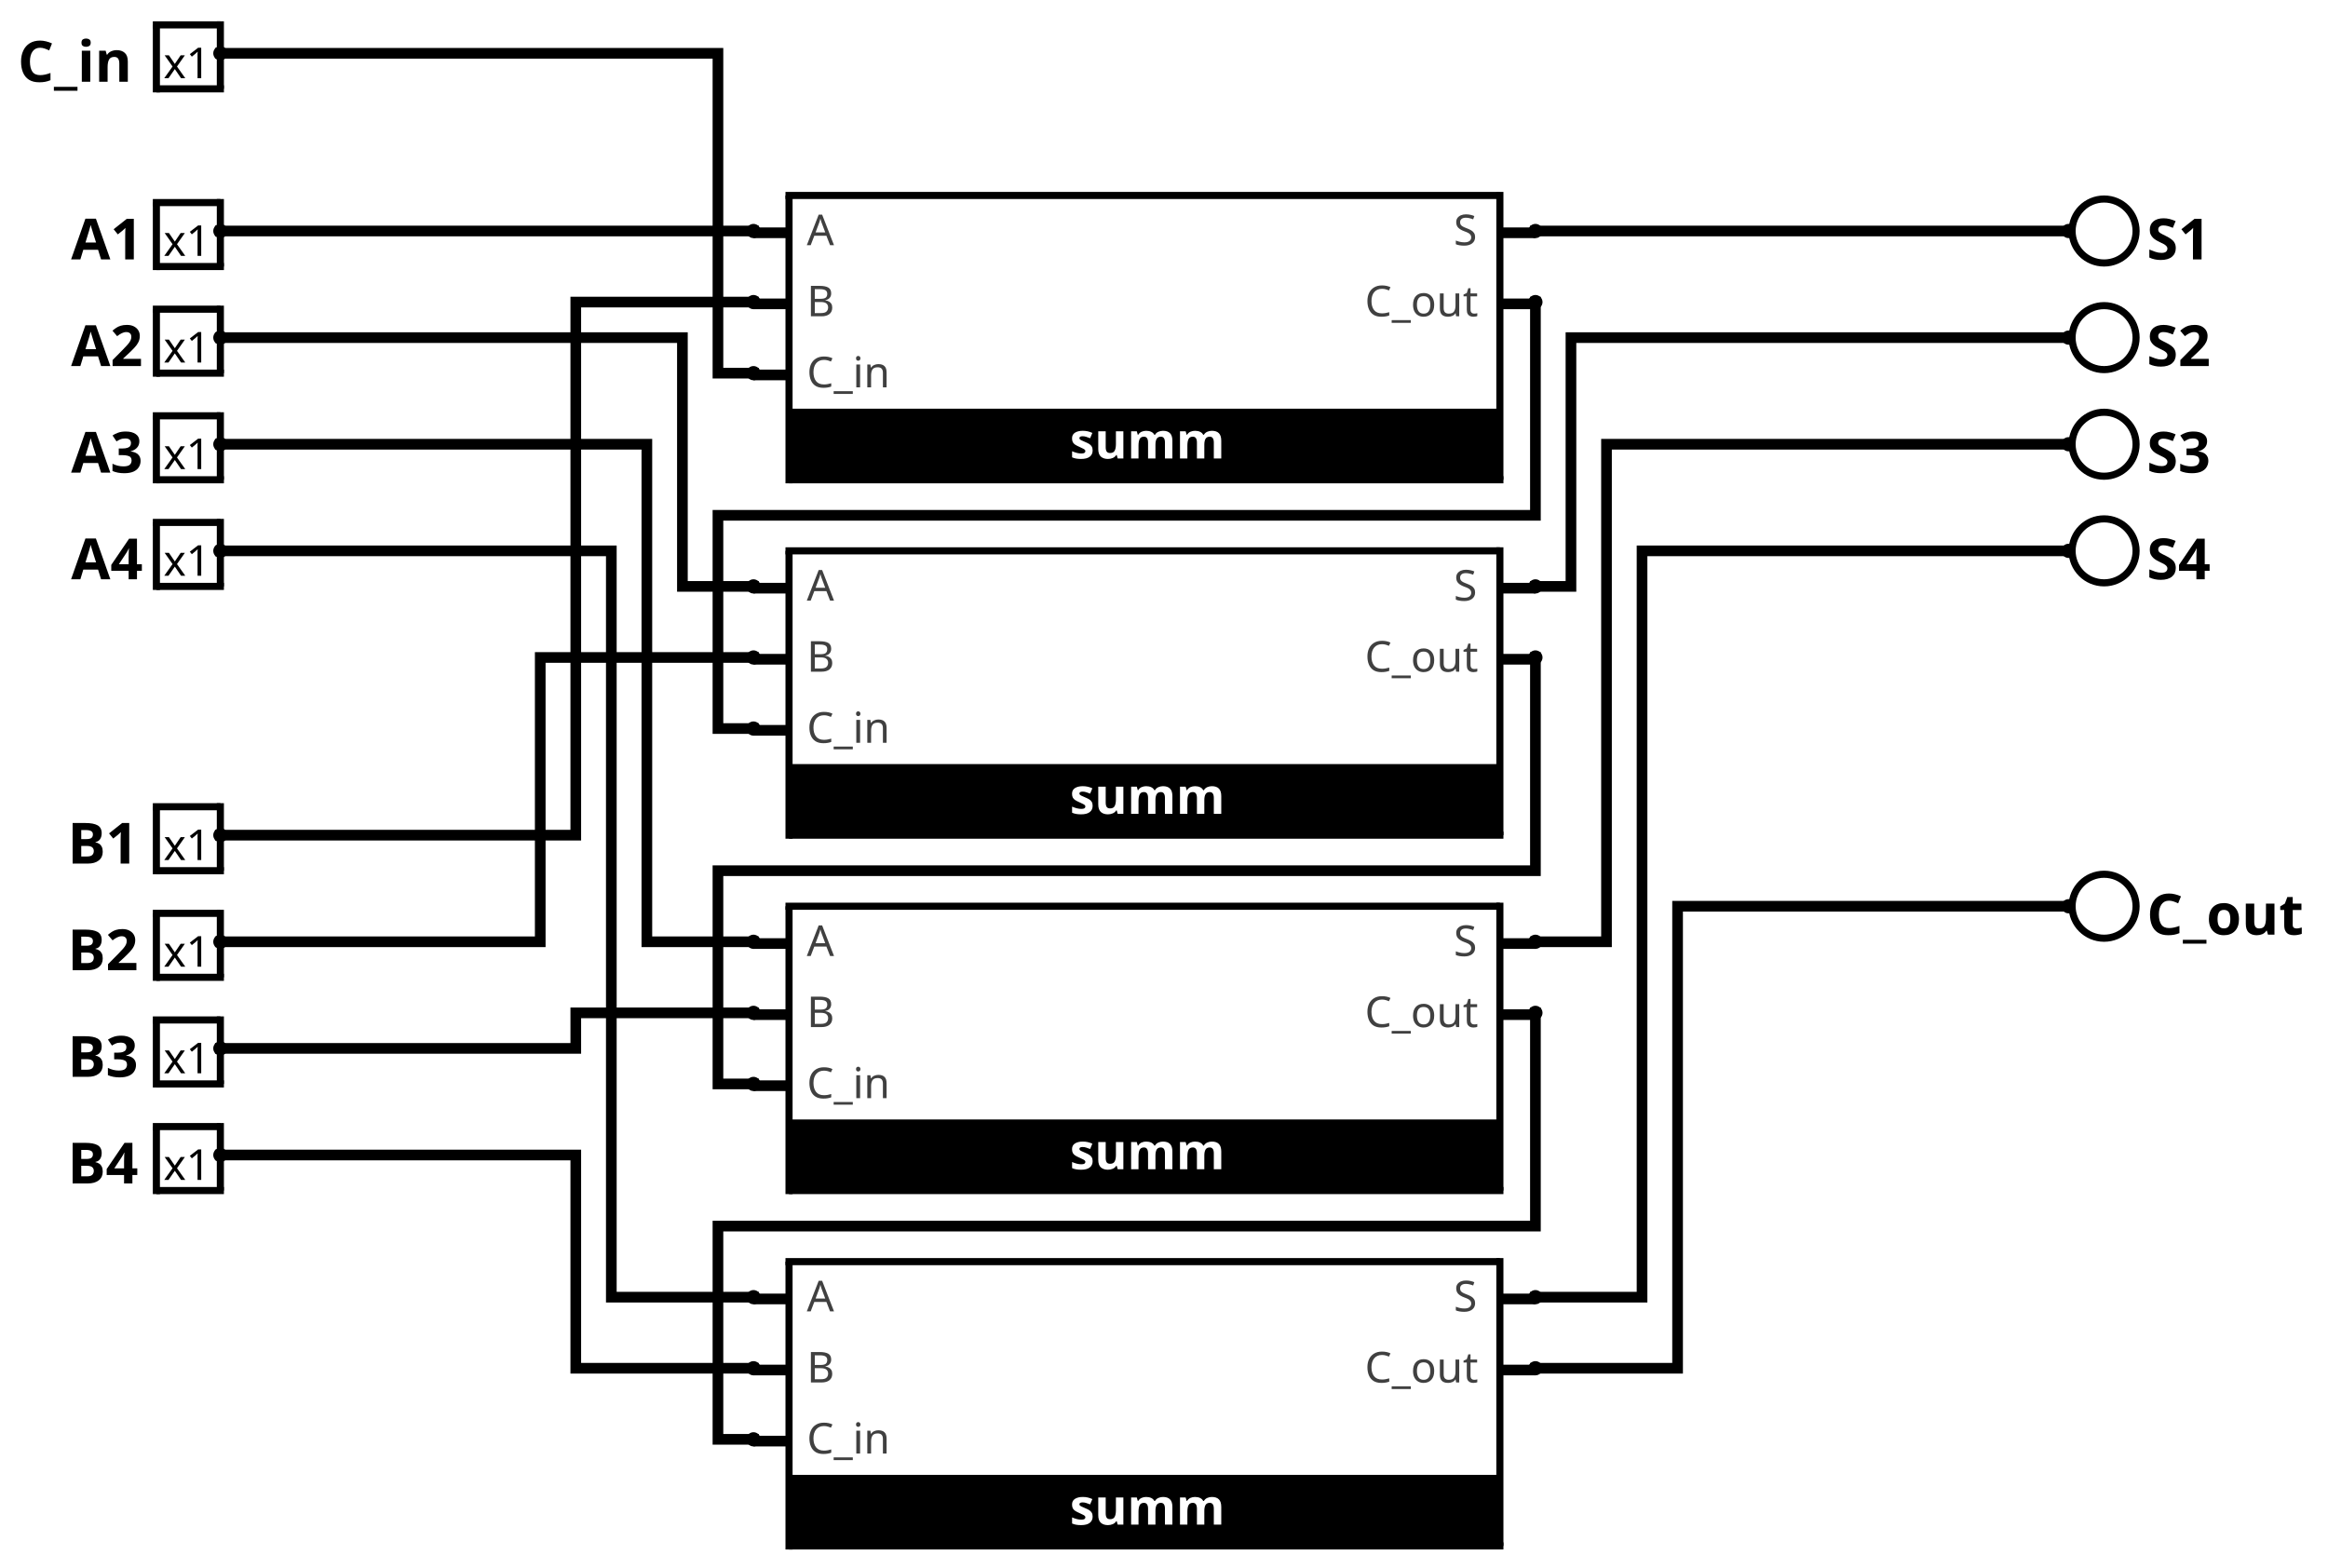
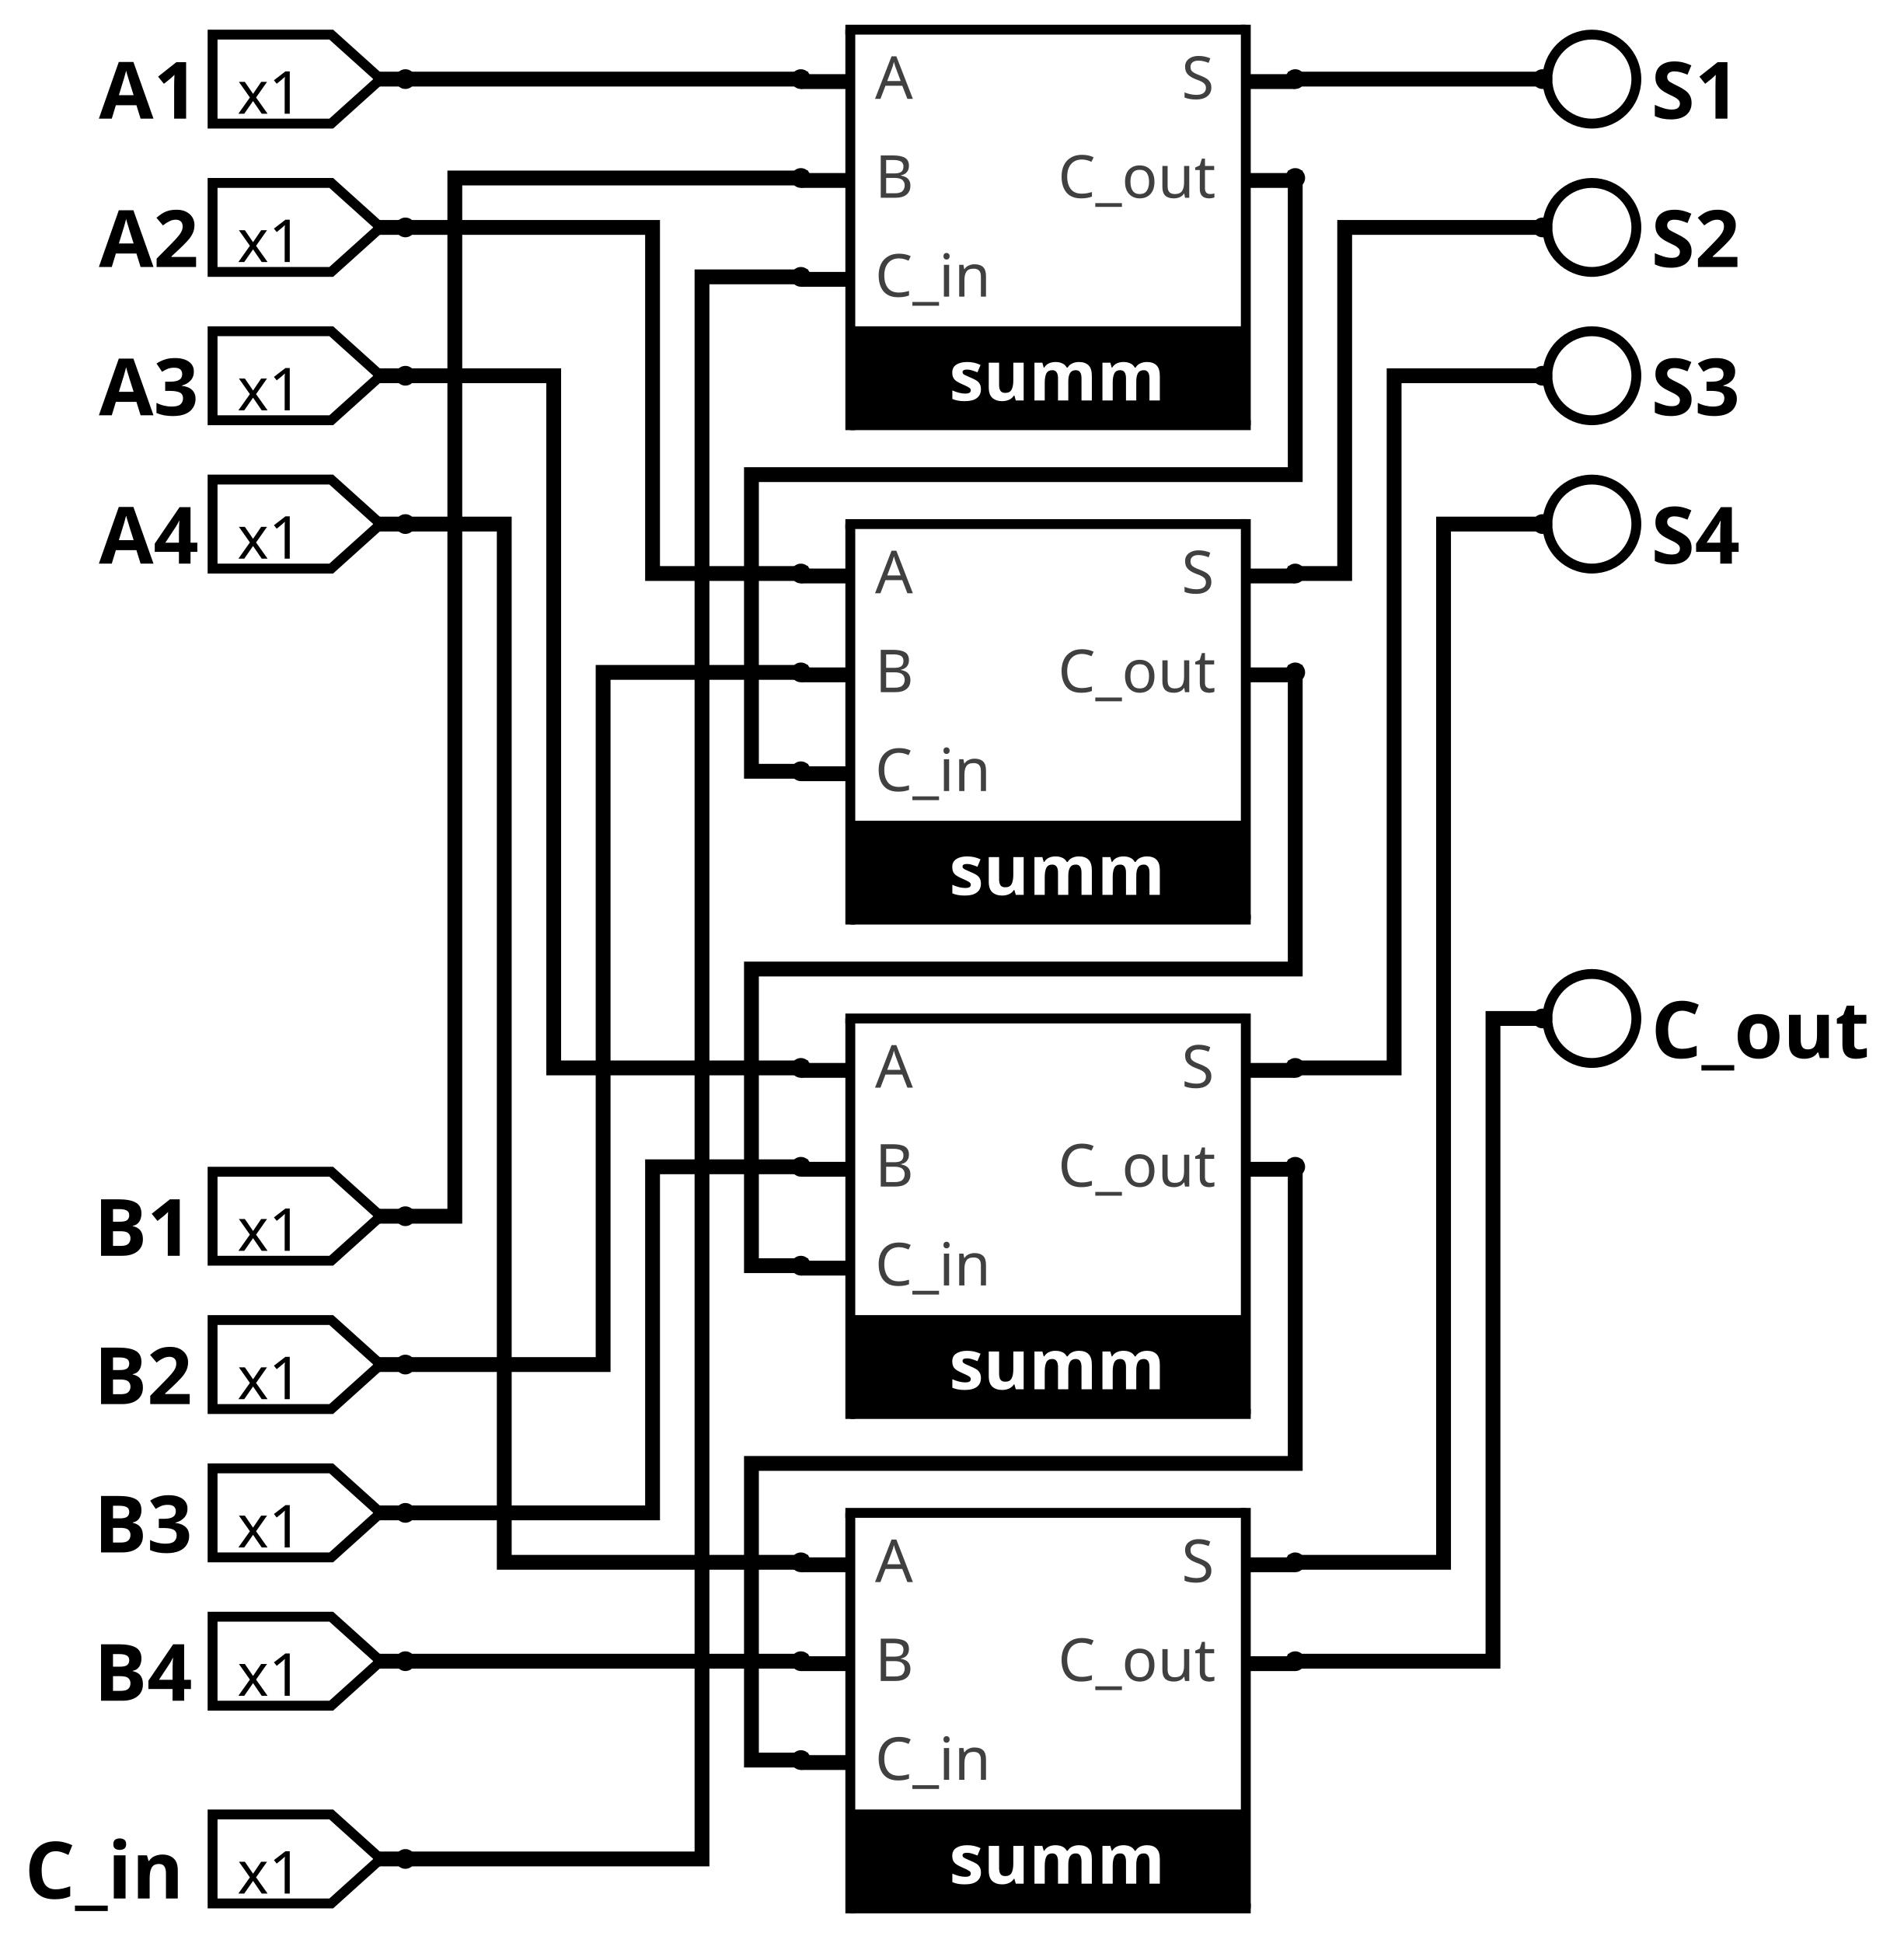
- <svg xmlns="http://www.w3.org/2000/svg" version="1.1" viewBox="0 0 655 441">
-   <polyline fill="none" points="62,125 182,125 182,265 212,265" stroke="rgb(0, 0, 0)" stroke-linecap="square" stroke-width="3.0" />
-   <polyline fill="none" points="62,65 212,65" stroke="rgb(0, 0, 0)" stroke-linecap="square" stroke-width="3.0" />
-   <polyline fill="none" points="62,325 162,325 162,385 212,385" stroke="rgb(0, 0, 0)" stroke-linecap="square" stroke-width="3.0" />
-   <polyline fill="none" points="62,15 202,15 202,105 212,105" stroke="rgb(0, 0, 0)" stroke-linecap="square" stroke-width="3.0" />
-   <polyline fill="none" points="62,155 172,155 172,365 212,365" stroke="rgb(0, 0, 0)" stroke-linecap="square" stroke-width="3.0" />
-   <polyline fill="none" points="62,235 162,235 162,85 212,85" stroke="rgb(0, 0, 0)" stroke-linecap="square" stroke-width="3.0" />
-   <polyline fill="none" points="62,295 162,295 162,285 212,285" stroke="rgb(0, 0, 0)" stroke-linecap="square" stroke-width="3.0" />
-   <polyline fill="none" points="432,385 472,385 472,255 582,255" stroke="rgb(0, 0, 0)" stroke-linecap="square" stroke-width="3.0" />
-   <polyline fill="none" points="62,265 152,265 152,185 212,185" stroke="rgb(0, 0, 0)" stroke-linecap="square" stroke-width="3.0" />
-   <polyline fill="none" points="432,65 582,65" stroke="rgb(0, 0, 0)" stroke-linecap="square" stroke-width="3.0" />
-   <polyline fill="none" points="432,365 462,365 462,155 582,155" stroke="rgb(0, 0, 0)" stroke-linecap="square" stroke-width="3.0" />
-   <polyline fill="none" points="432,85 432,145 202,145 202,205 212,205" stroke="rgb(0, 0, 0)" stroke-linecap="square" stroke-width="3.0" />
-   <polyline fill="none" points="432,185 432,245 202,245 202,305 212,305" stroke="rgb(0, 0, 0)" stroke-linecap="square" stroke-width="3.0" />
-   <polyline fill="none" points="432,285 432,345 202,345 202,405 212,405" stroke="rgb(0, 0, 0)" stroke-linecap="square" stroke-width="3.0" />
-   <polyline fill="none" points="432,265 452,265 452,125 582,125" stroke="rgb(0, 0, 0)" stroke-linecap="square" stroke-width="3.0" />
-   <polyline fill="none" points="62,95 192,95 192,165 212,165" stroke="rgb(0, 0, 0)" stroke-linecap="square" stroke-width="3.0" />
-   <polyline fill="none" points="432,165 442,165 442,95 582,95" stroke="rgb(0, 0, 0)" stroke-linecap="square" stroke-width="3.0" />
-   <rect fill="rgb(0, 0, 0)" height="3" stroke="none" stroke-linecap="square" stroke-width="1.0" width="10" x="212" y="164" />
-   <text fill="rgb(64, 64, 64)" font-family="Dialog" font-size="12" x="227.0" y="169.0">A</text>
-   <rect fill="rgb(0, 0, 0)" height="3" stroke="none" stroke-linecap="square" stroke-width="1.0" width="10" x="212" y="184" />
-   <text fill="rgb(64, 64, 64)" font-family="Dialog" font-size="12" x="227.0" y="189.0">B</text>
-   <rect fill="rgb(0, 0, 0)" height="3" stroke="none" stroke-linecap="square" stroke-width="1.0" width="10" x="212" y="204" />
-   <text fill="rgb(64, 64, 64)" font-family="Dialog" font-size="12" x="227.0" y="209.0">C_in</text>
-   <rect fill="rgb(0, 0, 0)" height="3" stroke="none" stroke-linecap="square" stroke-width="1.0" width="10" x="422" y="164" />
-   <text fill="rgb(64, 64, 64)" font-family="Dialog" font-size="12" x="409.0" y="169.0">S</text>
-   <rect fill="rgb(0, 0, 0)" height="3" stroke="none" stroke-linecap="square" stroke-width="1.0" width="10" x="422" y="184" />
-   <text fill="rgb(64, 64, 64)" font-family="Dialog" font-size="12" x="384.0" y="189.0">C_out</text>
-   <rect fill="rgb(0, 0, 0)" height="20" stroke="none" stroke-linecap="square" stroke-width="1.0" width="200" x="222" y="215" />
-   <polyline fill="none" points="222,155 421,155" stroke="rgb(0, 0, 0)" stroke-linecap="square" stroke-width="2.0" />
-   <polyline fill="none" points="422,155 422,234" stroke="rgb(0, 0, 0)" stroke-linecap="square" stroke-width="2.0" />
-   <polyline fill="none" points="422,235 223,235" stroke="rgb(0, 0, 0)" stroke-linecap="square" stroke-width="2.0" />
-   <polyline fill="none" points="222,235 222,156" stroke="rgb(0, 0, 0)" stroke-linecap="square" stroke-width="2.0" />
-   <text fill="rgb(255, 255, 255)" font-family="Dialog" font-size="14" font-weight="bold" x="301.0" y="229.0">summ</text>
-   <ellipse cx="212.0" cy="165.0" fill="rgb(0, 0, 0)" rx="2.0" ry="2.0" stroke="none" stroke-width="1.0" />
-   <ellipse cx="212.0" cy="185.0" fill="rgb(0, 0, 0)" rx="2.0" ry="2.0" stroke="none" stroke-width="1.0" />
-   <ellipse cx="212.0" cy="205.0" fill="rgb(0, 0, 0)" rx="2.0" ry="2.0" stroke="none" stroke-width="1.0" />
-   <ellipse cx="432.0" cy="165.0" fill="rgb(0, 0, 0)" rx="2.0" ry="2.0" stroke="none" stroke-width="1.0" />
-   <ellipse cx="432.0" cy="185.0" fill="rgb(0, 0, 0)" rx="2.0" ry="2.0" stroke="none" stroke-width="1.0" />
-   <rect fill="rgb(0, 0, 0)" height="3" stroke="none" stroke-linecap="square" stroke-width="1.0" width="10" x="212" y="64" />
-   <text fill="rgb(64, 64, 64)" font-family="Dialog" font-size="12" x="227.0" y="69.0">A</text>
-   <rect fill="rgb(0, 0, 0)" height="3" stroke="none" stroke-linecap="square" stroke-width="1.0" width="10" x="212" y="84" />
-   <text fill="rgb(64, 64, 64)" font-family="Dialog" font-size="12" x="227.0" y="89.0">B</text>
-   <rect fill="rgb(0, 0, 0)" height="3" stroke="none" stroke-linecap="square" stroke-width="1.0" width="10" x="212" y="104" />
-   <text fill="rgb(64, 64, 64)" font-family="Dialog" font-size="12" x="227.0" y="109.0">C_in</text>
-   <rect fill="rgb(0, 0, 0)" height="3" stroke="none" stroke-linecap="square" stroke-width="1.0" width="10" x="422" y="64" />
-   <text fill="rgb(64, 64, 64)" font-family="Dialog" font-size="12" x="409.0" y="69.0">S</text>
-   <rect fill="rgb(0, 0, 0)" height="3" stroke="none" stroke-linecap="square" stroke-width="1.0" width="10" x="422" y="84" />
-   <text fill="rgb(64, 64, 64)" font-family="Dialog" font-size="12" x="384.0" y="89.0">C_out</text>
-   <rect fill="rgb(0, 0, 0)" height="20" stroke="none" stroke-linecap="square" stroke-width="1.0" width="200" x="222" y="115" />
-   <polyline fill="none" points="222,55 421,55" stroke="rgb(0, 0, 0)" stroke-linecap="square" stroke-width="2.0" />
-   <polyline fill="none" points="422,55 422,134" stroke="rgb(0, 0, 0)" stroke-linecap="square" stroke-width="2.0" />
-   <polyline fill="none" points="422,135 223,135" stroke="rgb(0, 0, 0)" stroke-linecap="square" stroke-width="2.0" />
-   <polyline fill="none" points="222,135 222,56" stroke="rgb(0, 0, 0)" stroke-linecap="square" stroke-width="2.0" />
-   <text fill="rgb(255, 255, 255)" font-family="Dialog" font-size="14" font-weight="bold" x="301.0" y="129.0">summ</text>
-   <ellipse cx="212.0" cy="65.0" fill="rgb(0, 0, 0)" rx="2.0" ry="2.0" stroke="none" stroke-width="1.0" />
-   <ellipse cx="212.0" cy="85.0" fill="rgb(0, 0, 0)" rx="2.0" ry="2.0" stroke="none" stroke-width="1.0" />
-   <ellipse cx="212.0" cy="105.0" fill="rgb(0, 0, 0)" rx="2.0" ry="2.0" stroke="none" stroke-width="1.0" />
-   <ellipse cx="432.0" cy="65.0" fill="rgb(0, 0, 0)" rx="2.0" ry="2.0" stroke="none" stroke-width="1.0" />
-   <ellipse cx="432.0" cy="85.0" fill="rgb(0, 0, 0)" rx="2.0" ry="2.0" stroke="none" stroke-width="1.0" />
-   <rect fill="rgb(0, 0, 0)" height="3" stroke="none" stroke-linecap="square" stroke-width="1.0" width="10" x="212" y="264" />
-   <text fill="rgb(64, 64, 64)" font-family="Dialog" font-size="12" x="227.0" y="269.0">A</text>
-   <rect fill="rgb(0, 0, 0)" height="3" stroke="none" stroke-linecap="square" stroke-width="1.0" width="10" x="212" y="284" />
-   <text fill="rgb(64, 64, 64)" font-family="Dialog" font-size="12" x="227.0" y="289.0">B</text>
-   <rect fill="rgb(0, 0, 0)" height="3" stroke="none" stroke-linecap="square" stroke-width="1.0" width="10" x="212" y="304" />
-   <text fill="rgb(64, 64, 64)" font-family="Dialog" font-size="12" x="227.0" y="309.0">C_in</text>
-   <rect fill="rgb(0, 0, 0)" height="3" stroke="none" stroke-linecap="square" stroke-width="1.0" width="10" x="422" y="264" />
-   <text fill="rgb(64, 64, 64)" font-family="Dialog" font-size="12" x="409.0" y="269.0">S</text>
-   <rect fill="rgb(0, 0, 0)" height="3" stroke="none" stroke-linecap="square" stroke-width="1.0" width="10" x="422" y="284" />
-   <text fill="rgb(64, 64, 64)" font-family="Dialog" font-size="12" x="384.0" y="289.0">C_out</text>
-   <rect fill="rgb(0, 0, 0)" height="20" stroke="none" stroke-linecap="square" stroke-width="1.0" width="200" x="222" y="315" />
-   <polyline fill="none" points="222,255 421,255" stroke="rgb(0, 0, 0)" stroke-linecap="square" stroke-width="2.0" />
-   <polyline fill="none" points="422,255 422,334" stroke="rgb(0, 0, 0)" stroke-linecap="square" stroke-width="2.0" />
-   <polyline fill="none" points="422,335 223,335" stroke="rgb(0, 0, 0)" stroke-linecap="square" stroke-width="2.0" />
-   <polyline fill="none" points="222,335 222,256" stroke="rgb(0, 0, 0)" stroke-linecap="square" stroke-width="2.0" />
-   <text fill="rgb(255, 255, 255)" font-family="Dialog" font-size="14" font-weight="bold" x="301.0" y="329.0">summ</text>
-   <ellipse cx="212.0" cy="265.0" fill="rgb(0, 0, 0)" rx="2.0" ry="2.0" stroke="none" stroke-width="1.0" />
-   <ellipse cx="212.0" cy="285.0" fill="rgb(0, 0, 0)" rx="2.0" ry="2.0" stroke="none" stroke-width="1.0" />
-   <ellipse cx="212.0" cy="305.0" fill="rgb(0, 0, 0)" rx="2.0" ry="2.0" stroke="none" stroke-width="1.0" />
-   <ellipse cx="432.0" cy="265.0" fill="rgb(0, 0, 0)" rx="2.0" ry="2.0" stroke="none" stroke-width="1.0" />
-   <ellipse cx="432.0" cy="285.0" fill="rgb(0, 0, 0)" rx="2.0" ry="2.0" stroke="none" stroke-width="1.0" />
-   <rect fill="rgb(0, 0, 0)" height="3" stroke="none" stroke-linecap="square" stroke-width="1.0" width="10" x="212" y="364" />
-   <text fill="rgb(64, 64, 64)" font-family="Dialog" font-size="12" x="227.0" y="369.0">A</text>
-   <rect fill="rgb(0, 0, 0)" height="3" stroke="none" stroke-linecap="square" stroke-width="1.0" width="10" x="212" y="384" />
-   <text fill="rgb(64, 64, 64)" font-family="Dialog" font-size="12" x="227.0" y="389.0">B</text>
-   <rect fill="rgb(0, 0, 0)" height="3" stroke="none" stroke-linecap="square" stroke-width="1.0" width="10" x="212" y="404" />
-   <text fill="rgb(64, 64, 64)" font-family="Dialog" font-size="12" x="227.0" y="409.0">C_in</text>
-   <rect fill="rgb(0, 0, 0)" height="3" stroke="none" stroke-linecap="square" stroke-width="1.0" width="10" x="422" y="364" />
-   <text fill="rgb(64, 64, 64)" font-family="Dialog" font-size="12" x="409.0" y="369.0">S</text>
-   <rect fill="rgb(0, 0, 0)" height="3" stroke="none" stroke-linecap="square" stroke-width="1.0" width="10" x="422" y="384" />
-   <text fill="rgb(64, 64, 64)" font-family="Dialog" font-size="12" x="384.0" y="389.0">C_out</text>
-   <rect fill="rgb(0, 0, 0)" height="20" stroke="none" stroke-linecap="square" stroke-width="1.0" width="200" x="222" y="415" />
-   <polyline fill="none" points="222,355 421,355" stroke="rgb(0, 0, 0)" stroke-linecap="square" stroke-width="2.0" />
-   <polyline fill="none" points="422,355 422,434" stroke="rgb(0, 0, 0)" stroke-linecap="square" stroke-width="2.0" />
-   <polyline fill="none" points="422,435 223,435" stroke="rgb(0, 0, 0)" stroke-linecap="square" stroke-width="2.0" />
-   <polyline fill="none" points="222,435 222,356" stroke="rgb(0, 0, 0)" stroke-linecap="square" stroke-width="2.0" />
-   <text fill="rgb(255, 255, 255)" font-family="Dialog" font-size="14" font-weight="bold" x="301.0" y="429.0">summ</text>
-   <ellipse cx="212.0" cy="365.0" fill="rgb(0, 0, 0)" rx="2.0" ry="2.0" stroke="none" stroke-width="1.0" />
-   <ellipse cx="212.0" cy="385.0" fill="rgb(0, 0, 0)" rx="2.0" ry="2.0" stroke="none" stroke-width="1.0" />
-   <ellipse cx="212.0" cy="405.0" fill="rgb(0, 0, 0)" rx="2.0" ry="2.0" stroke="none" stroke-width="1.0" />
-   <ellipse cx="432.0" cy="365.0" fill="rgb(0, 0, 0)" rx="2.0" ry="2.0" stroke="none" stroke-width="1.0" />
-   <ellipse cx="432.0" cy="385.0" fill="rgb(0, 0, 0)" rx="2.0" ry="2.0" stroke="none" stroke-width="1.0" />
-   <polyline fill="none" points="44,117 61,117" stroke="rgb(0, 0, 0)" stroke-linecap="square" stroke-width="2.0" />
-   <polyline fill="none" points="62,117 62,134" stroke="rgb(0, 0, 0)" stroke-linecap="square" stroke-width="2.0" />
-   <polyline fill="none" points="62,135 45,135" stroke="rgb(0, 0, 0)" stroke-linecap="square" stroke-width="2.0" />
-   <polyline fill="none" points="44,135 44,118" stroke="rgb(0, 0, 0)" stroke-linecap="square" stroke-width="2.0" />
-   <text fill="rgb(0, 0, 0)" font-family="SansSerif" font-size="12" x="46.0" y="132.0">x1</text>
-   <text fill="rgb(0, 0, 0)" font-family="SansSerif" font-size="16" font-weight="bold" x="20.0" y="133.0">A3</text>
-   <ellipse cx="62.0" cy="125.0" fill="rgb(0, 0, 0)" rx="2.0" ry="2.0" stroke="none" stroke-width="2.0" />
-   <polyline fill="none" points="44,147 61,147" stroke="rgb(0, 0, 0)" stroke-linecap="square" stroke-width="2.0" />
-   <polyline fill="none" points="62,147 62,164" stroke="rgb(0, 0, 0)" stroke-linecap="square" stroke-width="2.0" />
-   <polyline fill="none" points="62,165 45,165" stroke="rgb(0, 0, 0)" stroke-linecap="square" stroke-width="2.0" />
-   <polyline fill="none" points="44,165 44,148" stroke="rgb(0, 0, 0)" stroke-linecap="square" stroke-width="2.0" />
-   <text fill="rgb(0, 0, 0)" font-family="SansSerif" font-size="12" x="46.0" y="162.0">x1</text>
-   <text fill="rgb(0, 0, 0)" font-family="SansSerif" font-size="16" font-weight="bold" x="20.0" y="163.0">A4</text>
-   <ellipse cx="62.0" cy="155.0" fill="rgb(0, 0, 0)" rx="2.0" ry="2.0" stroke="none" stroke-width="2.0" />
-   <polyline fill="none" points="44,57 61,57" stroke="rgb(0, 0, 0)" stroke-linecap="square" stroke-width="2.0" />
-   <polyline fill="none" points="62,57 62,74" stroke="rgb(0, 0, 0)" stroke-linecap="square" stroke-width="2.0" />
-   <polyline fill="none" points="62,75 45,75" stroke="rgb(0, 0, 0)" stroke-linecap="square" stroke-width="2.0" />
-   <polyline fill="none" points="44,75 44,58" stroke="rgb(0, 0, 0)" stroke-linecap="square" stroke-width="2.0" />
-   <text fill="rgb(0, 0, 0)" font-family="SansSerif" font-size="12" x="46.0" y="72.0">x1</text>
-   <text fill="rgb(0, 0, 0)" font-family="SansSerif" font-size="16" font-weight="bold" x="20.0" y="73.0">A1</text>
-   <ellipse cx="62.0" cy="65.0" fill="rgb(0, 0, 0)" rx="2.0" ry="2.0" stroke="none" stroke-width="2.0" />
-   <polyline fill="none" points="44,87 61,87" stroke="rgb(0, 0, 0)" stroke-linecap="square" stroke-width="2.0" />
-   <polyline fill="none" points="62,87 62,104" stroke="rgb(0, 0, 0)" stroke-linecap="square" stroke-width="2.0" />
-   <polyline fill="none" points="62,105 45,105" stroke="rgb(0, 0, 0)" stroke-linecap="square" stroke-width="2.0" />
-   <polyline fill="none" points="44,105 44,88" stroke="rgb(0, 0, 0)" stroke-linecap="square" stroke-width="2.0" />
-   <text fill="rgb(0, 0, 0)" font-family="SansSerif" font-size="12" x="46.0" y="102.0">x1</text>
-   <text fill="rgb(0, 0, 0)" font-family="SansSerif" font-size="16" font-weight="bold" x="20.0" y="103.0">A2</text>
-   <ellipse cx="62.0" cy="95.0" fill="rgb(0, 0, 0)" rx="2.0" ry="2.0" stroke="none" stroke-width="2.0" />
-   <polyline fill="none" points="44,227 61,227" stroke="rgb(0, 0, 0)" stroke-linecap="square" stroke-width="2.0" />
-   <polyline fill="none" points="62,227 62,244" stroke="rgb(0, 0, 0)" stroke-linecap="square" stroke-width="2.0" />
-   <polyline fill="none" points="62,245 45,245" stroke="rgb(0, 0, 0)" stroke-linecap="square" stroke-width="2.0" />
-   <polyline fill="none" points="44,245 44,228" stroke="rgb(0, 0, 0)" stroke-linecap="square" stroke-width="2.0" />
-   <text fill="rgb(0, 0, 0)" font-family="SansSerif" font-size="12" x="46.0" y="242.0">x1</text>
-   <text fill="rgb(0, 0, 0)" font-family="SansSerif" font-size="16" font-weight="bold" x="19.0" y="243.0">B1</text>
-   <ellipse cx="62.0" cy="235.0" fill="rgb(0, 0, 0)" rx="2.0" ry="2.0" stroke="none" stroke-width="2.0" />
-   <polyline fill="none" points="44,7 61,7" stroke="rgb(0, 0, 0)" stroke-linecap="square" stroke-width="2.0" />
-   <polyline fill="none" points="62,7 62,24" stroke="rgb(0, 0, 0)" stroke-linecap="square" stroke-width="2.0" />
-   <polyline fill="none" points="62,25 45,25" stroke="rgb(0, 0, 0)" stroke-linecap="square" stroke-width="2.0" />
-   <polyline fill="none" points="44,25 44,8" stroke="rgb(0, 0, 0)" stroke-linecap="square" stroke-width="2.0" />
-   <text fill="rgb(0, 0, 0)" font-family="SansSerif" font-size="12" x="46.0" y="22.0">x1</text>
-   <text fill="rgb(0, 0, 0)" font-family="SansSerif" font-size="16" font-weight="bold" x="5.0" y="23.0">C_in</text>
-   <ellipse cx="62.0" cy="15.0" fill="rgb(0, 0, 0)" rx="2.0" ry="2.0" stroke="none" stroke-width="2.0" />
-   <polyline fill="none" points="44,257 61,257" stroke="rgb(0, 0, 0)" stroke-linecap="square" stroke-width="2.0" />
-   <polyline fill="none" points="62,257 62,274" stroke="rgb(0, 0, 0)" stroke-linecap="square" stroke-width="2.0" />
-   <polyline fill="none" points="62,275 45,275" stroke="rgb(0, 0, 0)" stroke-linecap="square" stroke-width="2.0" />
-   <polyline fill="none" points="44,275 44,258" stroke="rgb(0, 0, 0)" stroke-linecap="square" stroke-width="2.0" />
-   <text fill="rgb(0, 0, 0)" font-family="SansSerif" font-size="12" x="46.0" y="272.0">x1</text>
-   <text fill="rgb(0, 0, 0)" font-family="SansSerif" font-size="16" font-weight="bold" x="19.0" y="273.0">B2</text>
-   <ellipse cx="62.0" cy="265.0" fill="rgb(0, 0, 0)" rx="2.0" ry="2.0" stroke="none" stroke-width="2.0" />
-   <polyline fill="none" points="44,287 61,287" stroke="rgb(0, 0, 0)" stroke-linecap="square" stroke-width="2.0" />
-   <polyline fill="none" points="62,287 62,304" stroke="rgb(0, 0, 0)" stroke-linecap="square" stroke-width="2.0" />
-   <polyline fill="none" points="62,305 45,305" stroke="rgb(0, 0, 0)" stroke-linecap="square" stroke-width="2.0" />
-   <polyline fill="none" points="44,305 44,288" stroke="rgb(0, 0, 0)" stroke-linecap="square" stroke-width="2.0" />
-   <text fill="rgb(0, 0, 0)" font-family="SansSerif" font-size="12" x="46.0" y="302.0">x1</text>
-   <text fill="rgb(0, 0, 0)" font-family="SansSerif" font-size="16" font-weight="bold" x="19.0" y="303.0">B3</text>
-   <ellipse cx="62.0" cy="295.0" fill="rgb(0, 0, 0)" rx="2.0" ry="2.0" stroke="none" stroke-width="2.0" />
-   <polyline fill="none" points="44,317 61,317" stroke="rgb(0, 0, 0)" stroke-linecap="square" stroke-width="2.0" />
-   <polyline fill="none" points="62,317 62,334" stroke="rgb(0, 0, 0)" stroke-linecap="square" stroke-width="2.0" />
-   <polyline fill="none" points="62,335 45,335" stroke="rgb(0, 0, 0)" stroke-linecap="square" stroke-width="2.0" />
-   <polyline fill="none" points="44,335 44,318" stroke="rgb(0, 0, 0)" stroke-linecap="square" stroke-width="2.0" />
-   <text fill="rgb(0, 0, 0)" font-family="SansSerif" font-size="12" x="46.0" y="332.0">x1</text>
-   <text fill="rgb(0, 0, 0)" font-family="SansSerif" font-size="16" font-weight="bold" x="19.0" y="333.0">B4</text>
-   <ellipse cx="62.0" cy="325.0" fill="rgb(0, 0, 0)" rx="2.0" ry="2.0" stroke="none" stroke-width="2.0" />
-   <ellipse cx="592.0" cy="65.0" fill="none" rx="9.0" ry="9.0" stroke="rgb(0, 0, 0)" stroke-width="2.0" />
-   <text fill="rgb(0, 0, 0)" font-family="SansSerif" font-size="16" font-weight="bold" x="604.0" y="73.0">S1</text>
-   <ellipse cx="582.0" cy="65.0" fill="rgb(0, 0, 0)" rx="2.0" ry="2.0" stroke="none" stroke-width="1.0" />
-   <ellipse cx="592.0" cy="255.0" fill="none" rx="9.0" ry="9.0" stroke="rgb(0, 0, 0)" stroke-width="2.0" />
-   <text fill="rgb(0, 0, 0)" font-family="SansSerif" font-size="16" font-weight="bold" x="604.0" y="263.0">C_out</text>
-   <ellipse cx="582.0" cy="255.0" fill="rgb(0, 0, 0)" rx="2.0" ry="2.0" stroke="none" stroke-width="1.0" />
-   <ellipse cx="592.0" cy="95.0" fill="none" rx="9.0" ry="9.0" stroke="rgb(0, 0, 0)" stroke-width="2.0" />
-   <text fill="rgb(0, 0, 0)" font-family="SansSerif" font-size="16" font-weight="bold" x="604.0" y="103.0">S2</text>
-   <ellipse cx="582.0" cy="95.0" fill="rgb(0, 0, 0)" rx="2.0" ry="2.0" stroke="none" stroke-width="1.0" />
-   <ellipse cx="592.0" cy="125.0" fill="none" rx="9.0" ry="9.0" stroke="rgb(0, 0, 0)" stroke-width="2.0" />
-   <text fill="rgb(0, 0, 0)" font-family="SansSerif" font-size="16" font-weight="bold" x="604.0" y="133.0">S3</text>
-   <ellipse cx="582.0" cy="125.0" fill="rgb(0, 0, 0)" rx="2.0" ry="2.0" stroke="none" stroke-width="1.0" />
-   <ellipse cx="592.0" cy="155.0" fill="none" rx="9.0" ry="9.0" stroke="rgb(0, 0, 0)" stroke-width="2.0" />
-   <text fill="rgb(0, 0, 0)" font-family="SansSerif" font-size="16" font-weight="bold" x="604.0" y="163.0">S4</text>
-   <ellipse cx="582.0" cy="155.0" fill="rgb(0, 0, 0)" rx="2.0" ry="2.0" stroke="none" stroke-width="1.0" />
+ <svg xmlns="http://www.w3.org/2000/svg" version="1.1" viewBox="0 0 385 393">
+   <polyline fill="none" points="262,336 302,336 302,206 312,206" stroke="rgb(0, 0, 0)" stroke-linecap="square" stroke-width="3.0" />
+   <polyline fill="none" points="262,16 312,16" stroke="rgb(0, 0, 0)" stroke-linecap="square" stroke-width="3.0" />
+   <polyline fill="none" points="262,316 292,316 292,106 312,106" stroke="rgb(0, 0, 0)" stroke-linecap="square" stroke-width="3.0" />
+   <polyline fill="none" points="262,216 282,216 282,76 312,76" stroke="rgb(0, 0, 0)" stroke-linecap="square" stroke-width="3.0" />
+   <polyline fill="none" points="262,36 262,96 152,96 152,156 162,156" stroke="rgb(0, 0, 0)" stroke-linecap="square" stroke-width="3.0" />
+   <polyline fill="none" points="262,136 262,196 152,196 152,256 162,256" stroke="rgb(0, 0, 0)" stroke-linecap="square" stroke-width="3.0" />
+   <polyline fill="none" points="262,236 262,296 152,296 152,356 162,356" stroke="rgb(0, 0, 0)" stroke-linecap="square" stroke-width="3.0" />
+   <polyline fill="none" points="262,116 272,116 272,46 312,46" stroke="rgb(0, 0, 0)" stroke-linecap="square" stroke-width="3.0" />
+   <rect fill="rgb(0, 0, 0)" height="3" stroke="none" stroke-linecap="square" stroke-width="1.0" width="10" x="162" y="15" />
+   <text fill="rgb(64, 64, 64)" font-family="Dialog" font-size="12" x="177.0" y="20.0">A</text>
+   <rect fill="rgb(0, 0, 0)" height="3" stroke="none" stroke-linecap="square" stroke-width="1.0" width="10" x="162" y="35" />
+   <text fill="rgb(64, 64, 64)" font-family="Dialog" font-size="12" x="177.0" y="40.0">B</text>
+   <rect fill="rgb(0, 0, 0)" height="3" stroke="none" stroke-linecap="square" stroke-width="1.0" width="10" x="162" y="55" />
+   <text fill="rgb(64, 64, 64)" font-family="Dialog" font-size="12" x="177.0" y="60.0">C_in</text>
+   <rect fill="rgb(0, 0, 0)" height="3" stroke="none" stroke-linecap="square" stroke-width="1.0" width="10" x="252" y="15" />
+   <text fill="rgb(64, 64, 64)" font-family="Dialog" font-size="12" x="239.0" y="20.0">S</text>
+   <rect fill="rgb(0, 0, 0)" height="3" stroke="none" stroke-linecap="square" stroke-width="1.0" width="10" x="252" y="35" />
+   <text fill="rgb(64, 64, 64)" font-family="Dialog" font-size="12" x="214.0" y="40.0">C_out</text>
+   <rect fill="rgb(0, 0, 0)" height="20" stroke="none" stroke-linecap="square" stroke-width="1.0" width="80" x="172" y="66" />
+   <polyline fill="none" points="172,6 251,6" stroke="rgb(0, 0, 0)" stroke-linecap="square" stroke-width="2.0" />
+   <polyline fill="none" points="252,6 252,85" stroke="rgb(0, 0, 0)" stroke-linecap="square" stroke-width="2.0" />
+   <polyline fill="none" points="252,86 173,86" stroke="rgb(0, 0, 0)" stroke-linecap="square" stroke-width="2.0" />
+   <polyline fill="none" points="172,86 172,7" stroke="rgb(0, 0, 0)" stroke-linecap="square" stroke-width="2.0" />
+   <text fill="rgb(255, 255, 255)" font-family="Dialog" font-size="14" font-weight="bold" x="192.0" y="81.0">summ</text>
+   <ellipse cx="162.0" cy="16.0" fill="rgb(0, 0, 0)" rx="2.0" ry="2.0" stroke="none" stroke-width="1.0" />
+   <ellipse cx="162.0" cy="36.0" fill="rgb(0, 0, 0)" rx="2.0" ry="2.0" stroke="none" stroke-width="1.0" />
+   <ellipse cx="162.0" cy="56.0" fill="rgb(0, 0, 0)" rx="2.0" ry="2.0" stroke="none" stroke-width="1.0" />
+   <ellipse cx="262.0" cy="16.0" fill="rgb(0, 0, 0)" rx="2.0" ry="2.0" stroke="none" stroke-width="1.0" />
+   <ellipse cx="262.0" cy="36.0" fill="rgb(0, 0, 0)" rx="2.0" ry="2.0" stroke="none" stroke-width="1.0" />
+   <rect fill="rgb(0, 0, 0)" height="3" stroke="none" stroke-linecap="square" stroke-width="1.0" width="10" x="162" y="115" />
+   <text fill="rgb(64, 64, 64)" font-family="Dialog" font-size="12" x="177.0" y="120.0">A</text>
+   <rect fill="rgb(0, 0, 0)" height="3" stroke="none" stroke-linecap="square" stroke-width="1.0" width="10" x="162" y="135" />
+   <text fill="rgb(64, 64, 64)" font-family="Dialog" font-size="12" x="177.0" y="140.0">B</text>
+   <rect fill="rgb(0, 0, 0)" height="3" stroke="none" stroke-linecap="square" stroke-width="1.0" width="10" x="162" y="155" />
+   <text fill="rgb(64, 64, 64)" font-family="Dialog" font-size="12" x="177.0" y="160.0">C_in</text>
+   <rect fill="rgb(0, 0, 0)" height="3" stroke="none" stroke-linecap="square" stroke-width="1.0" width="10" x="252" y="115" />
+   <text fill="rgb(64, 64, 64)" font-family="Dialog" font-size="12" x="239.0" y="120.0">S</text>
+   <rect fill="rgb(0, 0, 0)" height="3" stroke="none" stroke-linecap="square" stroke-width="1.0" width="10" x="252" y="135" />
+   <text fill="rgb(64, 64, 64)" font-family="Dialog" font-size="12" x="214.0" y="140.0">C_out</text>
+   <rect fill="rgb(0, 0, 0)" height="20" stroke="none" stroke-linecap="square" stroke-width="1.0" width="80" x="172" y="166" />
+   <polyline fill="none" points="172,106 251,106" stroke="rgb(0, 0, 0)" stroke-linecap="square" stroke-width="2.0" />
+   <polyline fill="none" points="252,106 252,185" stroke="rgb(0, 0, 0)" stroke-linecap="square" stroke-width="2.0" />
+   <polyline fill="none" points="252,186 173,186" stroke="rgb(0, 0, 0)" stroke-linecap="square" stroke-width="2.0" />
+   <polyline fill="none" points="172,186 172,107" stroke="rgb(0, 0, 0)" stroke-linecap="square" stroke-width="2.0" />
+   <text fill="rgb(255, 255, 255)" font-family="Dialog" font-size="14" font-weight="bold" x="192.0" y="181.0">summ</text>
+   <ellipse cx="162.0" cy="116.0" fill="rgb(0, 0, 0)" rx="2.0" ry="2.0" stroke="none" stroke-width="1.0" />
+   <ellipse cx="162.0" cy="136.0" fill="rgb(0, 0, 0)" rx="2.0" ry="2.0" stroke="none" stroke-width="1.0" />
+   <ellipse cx="162.0" cy="156.0" fill="rgb(0, 0, 0)" rx="2.0" ry="2.0" stroke="none" stroke-width="1.0" />
+   <ellipse cx="262.0" cy="116.0" fill="rgb(0, 0, 0)" rx="2.0" ry="2.0" stroke="none" stroke-width="1.0" />
+   <ellipse cx="262.0" cy="136.0" fill="rgb(0, 0, 0)" rx="2.0" ry="2.0" stroke="none" stroke-width="1.0" />
+   <rect fill="rgb(0, 0, 0)" height="3" stroke="none" stroke-linecap="square" stroke-width="1.0" width="10" x="162" y="215" />
+   <text fill="rgb(64, 64, 64)" font-family="Dialog" font-size="12" x="177.0" y="220.0">A</text>
+   <rect fill="rgb(0, 0, 0)" height="3" stroke="none" stroke-linecap="square" stroke-width="1.0" width="10" x="162" y="235" />
+   <text fill="rgb(64, 64, 64)" font-family="Dialog" font-size="12" x="177.0" y="240.0">B</text>
+   <rect fill="rgb(0, 0, 0)" height="3" stroke="none" stroke-linecap="square" stroke-width="1.0" width="10" x="162" y="255" />
+   <text fill="rgb(64, 64, 64)" font-family="Dialog" font-size="12" x="177.0" y="260.0">C_in</text>
+   <rect fill="rgb(0, 0, 0)" height="3" stroke="none" stroke-linecap="square" stroke-width="1.0" width="10" x="252" y="215" />
+   <text fill="rgb(64, 64, 64)" font-family="Dialog" font-size="12" x="239.0" y="220.0">S</text>
+   <rect fill="rgb(0, 0, 0)" height="3" stroke="none" stroke-linecap="square" stroke-width="1.0" width="10" x="252" y="235" />
+   <text fill="rgb(64, 64, 64)" font-family="Dialog" font-size="12" x="214.0" y="240.0">C_out</text>
+   <rect fill="rgb(0, 0, 0)" height="20" stroke="none" stroke-linecap="square" stroke-width="1.0" width="80" x="172" y="266" />
+   <polyline fill="none" points="172,206 251,206" stroke="rgb(0, 0, 0)" stroke-linecap="square" stroke-width="2.0" />
+   <polyline fill="none" points="252,206 252,285" stroke="rgb(0, 0, 0)" stroke-linecap="square" stroke-width="2.0" />
+   <polyline fill="none" points="252,286 173,286" stroke="rgb(0, 0, 0)" stroke-linecap="square" stroke-width="2.0" />
+   <polyline fill="none" points="172,286 172,207" stroke="rgb(0, 0, 0)" stroke-linecap="square" stroke-width="2.0" />
+   <text fill="rgb(255, 255, 255)" font-family="Dialog" font-size="14" font-weight="bold" x="192.0" y="281.0">summ</text>
+   <ellipse cx="162.0" cy="216.0" fill="rgb(0, 0, 0)" rx="2.0" ry="2.0" stroke="none" stroke-width="1.0" />
+   <ellipse cx="162.0" cy="236.0" fill="rgb(0, 0, 0)" rx="2.0" ry="2.0" stroke="none" stroke-width="1.0" />
+   <ellipse cx="162.0" cy="256.0" fill="rgb(0, 0, 0)" rx="2.0" ry="2.0" stroke="none" stroke-width="1.0" />
+   <ellipse cx="262.0" cy="216.0" fill="rgb(0, 0, 0)" rx="2.0" ry="2.0" stroke="none" stroke-width="1.0" />
+   <ellipse cx="262.0" cy="236.0" fill="rgb(0, 0, 0)" rx="2.0" ry="2.0" stroke="none" stroke-width="1.0" />
+   <rect fill="rgb(0, 0, 0)" height="3" stroke="none" stroke-linecap="square" stroke-width="1.0" width="10" x="162" y="315" />
+   <text fill="rgb(64, 64, 64)" font-family="Dialog" font-size="12" x="177.0" y="320.0">A</text>
+   <rect fill="rgb(0, 0, 0)" height="3" stroke="none" stroke-linecap="square" stroke-width="1.0" width="10" x="162" y="335" />
+   <text fill="rgb(64, 64, 64)" font-family="Dialog" font-size="12" x="177.0" y="340.0">B</text>
+   <rect fill="rgb(0, 0, 0)" height="3" stroke="none" stroke-linecap="square" stroke-width="1.0" width="10" x="162" y="355" />
+   <text fill="rgb(64, 64, 64)" font-family="Dialog" font-size="12" x="177.0" y="360.0">C_in</text>
+   <rect fill="rgb(0, 0, 0)" height="3" stroke="none" stroke-linecap="square" stroke-width="1.0" width="10" x="252" y="315" />
+   <text fill="rgb(64, 64, 64)" font-family="Dialog" font-size="12" x="239.0" y="320.0">S</text>
+   <rect fill="rgb(0, 0, 0)" height="3" stroke="none" stroke-linecap="square" stroke-width="1.0" width="10" x="252" y="335" />
+   <text fill="rgb(64, 64, 64)" font-family="Dialog" font-size="12" x="214.0" y="340.0">C_out</text>
+   <rect fill="rgb(0, 0, 0)" height="20" stroke="none" stroke-linecap="square" stroke-width="1.0" width="80" x="172" y="366" />
+   <polyline fill="none" points="172,306 251,306" stroke="rgb(0, 0, 0)" stroke-linecap="square" stroke-width="2.0" />
+   <polyline fill="none" points="252,306 252,385" stroke="rgb(0, 0, 0)" stroke-linecap="square" stroke-width="2.0" />
+   <polyline fill="none" points="252,386 173,386" stroke="rgb(0, 0, 0)" stroke-linecap="square" stroke-width="2.0" />
+   <polyline fill="none" points="172,386 172,307" stroke="rgb(0, 0, 0)" stroke-linecap="square" stroke-width="2.0" />
+   <text fill="rgb(255, 255, 255)" font-family="Dialog" font-size="14" font-weight="bold" x="192.0" y="381.0">summ</text>
+   <ellipse cx="162.0" cy="316.0" fill="rgb(0, 0, 0)" rx="2.0" ry="2.0" stroke="none" stroke-width="1.0" />
+   <ellipse cx="162.0" cy="336.0" fill="rgb(0, 0, 0)" rx="2.0" ry="2.0" stroke="none" stroke-width="1.0" />
+   <ellipse cx="162.0" cy="356.0" fill="rgb(0, 0, 0)" rx="2.0" ry="2.0" stroke="none" stroke-width="1.0" />
+   <ellipse cx="262.0" cy="316.0" fill="rgb(0, 0, 0)" rx="2.0" ry="2.0" stroke="none" stroke-width="1.0" />
+   <ellipse cx="262.0" cy="336.0" fill="rgb(0, 0, 0)" rx="2.0" ry="2.0" stroke="none" stroke-width="1.0" />
+   <polyline fill="none" points="77,106 82,106 102,106 102,316 162,316" stroke="rgb(0, 0, 0)" stroke-linecap="square" stroke-width="3.0" />
+   <polygon fill="none" points="67,115 77,106 67,97 43,97 43,115" stroke="rgb(0, 0, 0)" stroke-linecap="square" stroke-width="2.0" />
+   <text fill="rgb(0, 0, 0)" font-family="Monospaced" font-size="12" x="48.0" y="113.0">x1</text>
+   <text fill="rgb(0, 0, 0)" font-family="Monospaced" font-size="16" font-weight="bold" x="20.0" y="114.0">A4</text>
+   <ellipse cx="82.0" cy="106.0" fill="rgb(0, 0, 0)" rx="2.0" ry="2.0" stroke="none" stroke-width="2.0" />
+   <polyline fill="none" points="77,16 82,16 162,16" stroke="rgb(0, 0, 0)" stroke-linecap="square" stroke-width="3.0" />
+   <polygon fill="none" points="67,25 77,16 67,7 43,7 43,25" stroke="rgb(0, 0, 0)" stroke-linecap="square" stroke-width="2.0" />
+   <text fill="rgb(0, 0, 0)" font-family="Monospaced" font-size="12" x="48.0" y="23.0">x1</text>
+   <text fill="rgb(0, 0, 0)" font-family="Monospaced" font-size="16" font-weight="bold" x="20.0" y="24.0">A1</text>
+   <ellipse cx="82.0" cy="16.0" fill="rgb(0, 0, 0)" rx="2.0" ry="2.0" stroke="none" stroke-width="2.0" />
+   <polyline fill="none" points="77,46 82,46 132,46 132,116 162,116" stroke="rgb(0, 0, 0)" stroke-linecap="square" stroke-width="3.0" />
+   <polygon fill="none" points="67,55 77,46 67,37 43,37 43,55" stroke="rgb(0, 0, 0)" stroke-linecap="square" stroke-width="2.0" />
+   <text fill="rgb(0, 0, 0)" font-family="Monospaced" font-size="12" x="48.0" y="53.0">x1</text>
+   <text fill="rgb(0, 0, 0)" font-family="Monospaced" font-size="16" font-weight="bold" x="20.0" y="54.0">A2</text>
+   <ellipse cx="82.0" cy="46.0" fill="rgb(0, 0, 0)" rx="2.0" ry="2.0" stroke="none" stroke-width="2.0" />
+   <polyline fill="none" points="77,76 82,76 112,76 112,216 162,216" stroke="rgb(0, 0, 0)" stroke-linecap="square" stroke-width="3.0" />
+   <polygon fill="none" points="67,85 77,76 67,67 43,67 43,85" stroke="rgb(0, 0, 0)" stroke-linecap="square" stroke-width="2.0" />
+   <text fill="rgb(0, 0, 0)" font-family="Monospaced" font-size="12" x="48.0" y="83.0">x1</text>
+   <text fill="rgb(0, 0, 0)" font-family="Monospaced" font-size="16" font-weight="bold" x="20.0" y="84.0">A3</text>
+   <ellipse cx="82.0" cy="76.0" fill="rgb(0, 0, 0)" rx="2.0" ry="2.0" stroke="none" stroke-width="2.0" />
+   <ellipse cx="322.0" cy="106.0" fill="none" rx="9.0" ry="9.0" stroke="rgb(0, 0, 0)" stroke-width="2.0" />
+   <text fill="rgb(0, 0, 0)" font-family="SansSerif" font-size="16" font-weight="bold" x="334.0" y="114.0">S4</text>
+   <ellipse cx="312.0" cy="106.0" fill="rgb(0, 0, 0)" rx="2.0" ry="2.0" stroke="none" stroke-width="1.0" />
+   <ellipse cx="322.0" cy="76.0" fill="none" rx="9.0" ry="9.0" stroke="rgb(0, 0, 0)" stroke-width="2.0" />
+   <text fill="rgb(0, 0, 0)" font-family="SansSerif" font-size="16" font-weight="bold" x="334.0" y="84.0">S3</text>
+   <ellipse cx="312.0" cy="76.0" fill="rgb(0, 0, 0)" rx="2.0" ry="2.0" stroke="none" stroke-width="1.0" />
+   <ellipse cx="322.0" cy="16.0" fill="none" rx="9.0" ry="9.0" stroke="rgb(0, 0, 0)" stroke-width="2.0" />
+   <text fill="rgb(0, 0, 0)" font-family="SansSerif" font-size="16" font-weight="bold" x="334.0" y="24.0">S1</text>
+   <ellipse cx="312.0" cy="16.0" fill="rgb(0, 0, 0)" rx="2.0" ry="2.0" stroke="none" stroke-width="1.0" />
+   <ellipse cx="322.0" cy="46.0" fill="none" rx="9.0" ry="9.0" stroke="rgb(0, 0, 0)" stroke-width="2.0" />
+   <text fill="rgb(0, 0, 0)" font-family="SansSerif" font-size="16" font-weight="bold" x="334.0" y="54.0">S2</text>
+   <ellipse cx="312.0" cy="46.0" fill="rgb(0, 0, 0)" rx="2.0" ry="2.0" stroke="none" stroke-width="1.0" />
+   <ellipse cx="322.0" cy="206.0" fill="none" rx="9.0" ry="9.0" stroke="rgb(0, 0, 0)" stroke-width="2.0" />
+   <text fill="rgb(0, 0, 0)" font-family="SansSerif" font-size="16" font-weight="bold" x="334.0" y="214.0">C_out</text>
+   <ellipse cx="312.0" cy="206.0" fill="rgb(0, 0, 0)" rx="2.0" ry="2.0" stroke="none" stroke-width="1.0" />
+   <polyline fill="none" points="77,336 82,336 162,336" stroke="rgb(0, 0, 0)" stroke-linecap="square" stroke-width="3.0" />
+   <polygon fill="none" points="67,345 77,336 67,327 43,327 43,345" stroke="rgb(0, 0, 0)" stroke-linecap="square" stroke-width="2.0" />
+   <text fill="rgb(0, 0, 0)" font-family="Monospaced" font-size="12" x="48.0" y="343.0">x1</text>
+   <text fill="rgb(0, 0, 0)" font-family="Monospaced" font-size="16" font-weight="bold" x="19.0" y="344.0">B4</text>
+   <ellipse cx="82.0" cy="336.0" fill="rgb(0, 0, 0)" rx="2.0" ry="2.0" stroke="none" stroke-width="2.0" />
+   <polyline fill="none" points="77,306 82,306 132,306 132,236 162,236" stroke="rgb(0, 0, 0)" stroke-linecap="square" stroke-width="3.0" />
+   <polygon fill="none" points="67,315 77,306 67,297 43,297 43,315" stroke="rgb(0, 0, 0)" stroke-linecap="square" stroke-width="2.0" />
+   <text fill="rgb(0, 0, 0)" font-family="Monospaced" font-size="12" x="48.0" y="313.0">x1</text>
+   <text fill="rgb(0, 0, 0)" font-family="Monospaced" font-size="16" font-weight="bold" x="19.0" y="314.0">B3</text>
+   <ellipse cx="82.0" cy="306.0" fill="rgb(0, 0, 0)" rx="2.0" ry="2.0" stroke="none" stroke-width="2.0" />
+   <polyline fill="none" points="77,246 82,246 92,246 92,36 162,36" stroke="rgb(0, 0, 0)" stroke-linecap="square" stroke-width="3.0" />
+   <polygon fill="none" points="67,255 77,246 67,237 43,237 43,255" stroke="rgb(0, 0, 0)" stroke-linecap="square" stroke-width="2.0" />
+   <text fill="rgb(0, 0, 0)" font-family="Monospaced" font-size="12" x="48.0" y="253.0">x1</text>
+   <text fill="rgb(0, 0, 0)" font-family="Monospaced" font-size="16" font-weight="bold" x="19.0" y="254.0">B1</text>
+   <ellipse cx="82.0" cy="246.0" fill="rgb(0, 0, 0)" rx="2.0" ry="2.0" stroke="none" stroke-width="2.0" />
+   <polyline fill="none" points="77,276 82,276 122,276 122,136 162,136" stroke="rgb(0, 0, 0)" stroke-linecap="square" stroke-width="3.0" />
+   <polygon fill="none" points="67,285 77,276 67,267 43,267 43,285" stroke="rgb(0, 0, 0)" stroke-linecap="square" stroke-width="2.0" />
+   <text fill="rgb(0, 0, 0)" font-family="Monospaced" font-size="12" x="48.0" y="283.0">x1</text>
+   <text fill="rgb(0, 0, 0)" font-family="Monospaced" font-size="16" font-weight="bold" x="19.0" y="284.0">B2</text>
+   <ellipse cx="82.0" cy="276.0" fill="rgb(0, 0, 0)" rx="2.0" ry="2.0" stroke="none" stroke-width="2.0" />
+   <polyline fill="none" points="77,376 82,376 142,376 142,56 162,56" stroke="rgb(0, 0, 0)" stroke-linecap="square" stroke-width="3.0" />
+   <polygon fill="none" points="67,385 77,376 67,367 43,367 43,385" stroke="rgb(0, 0, 0)" stroke-linecap="square" stroke-width="2.0" />
+   <text fill="rgb(0, 0, 0)" font-family="Monospaced" font-size="12" x="48.0" y="383.0">x1</text>
+   <text fill="rgb(0, 0, 0)" font-family="Monospaced" font-size="16" font-weight="bold" x="5.0" y="384.0">C_in</text>
+   <ellipse cx="82.0" cy="376.0" fill="rgb(0, 0, 0)" rx="2.0" ry="2.0" stroke="none" stroke-width="2.0" />
</svg>
